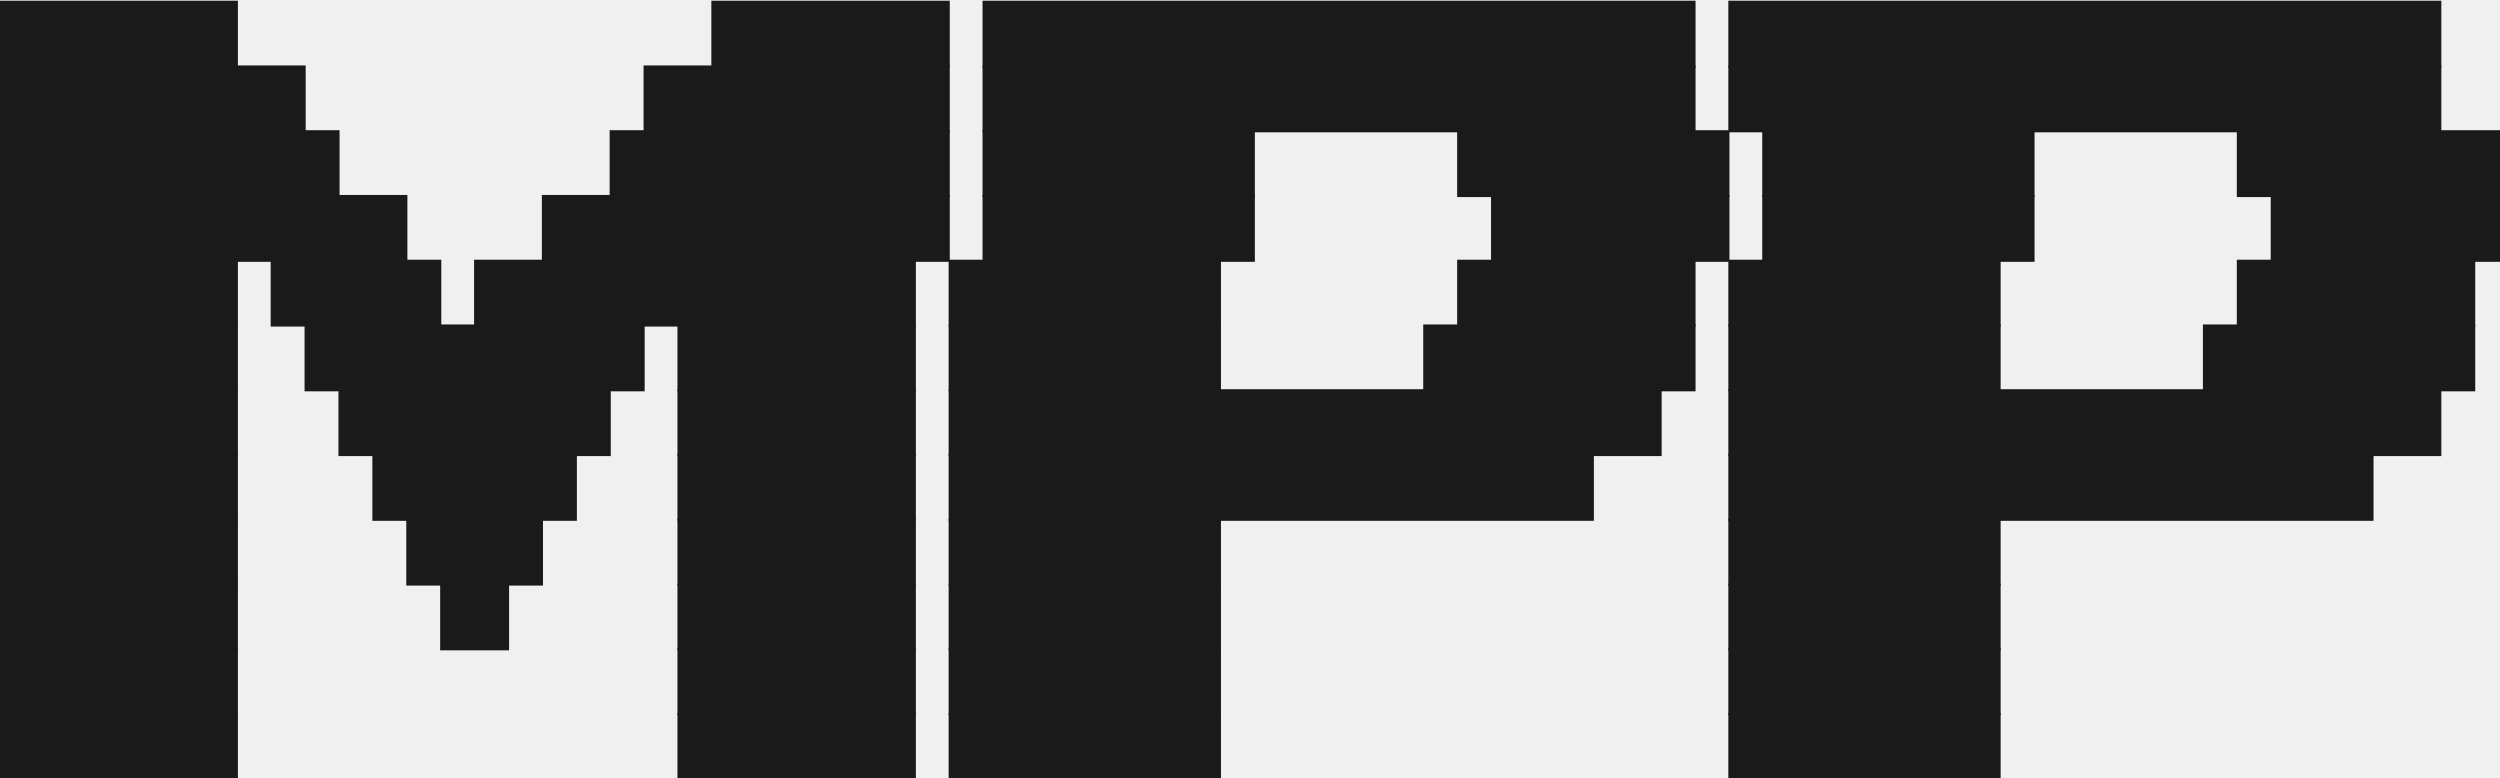
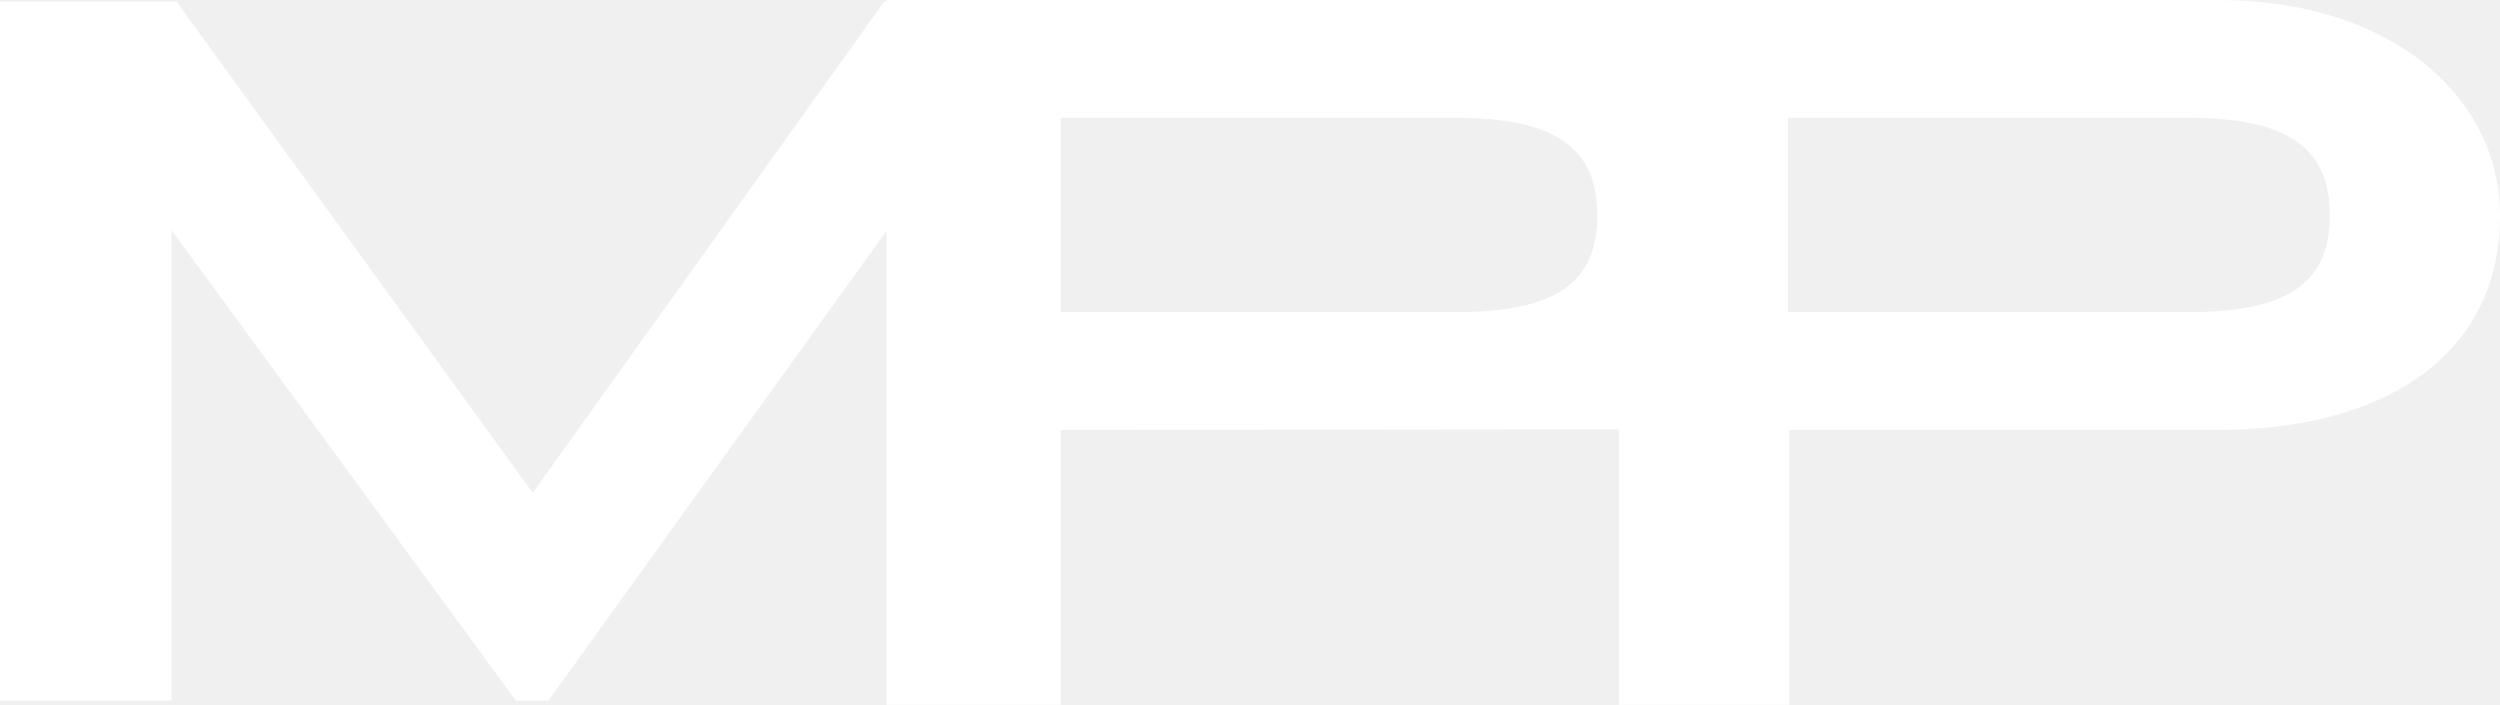
- <svg xmlns="http://www.w3.org/2000/svg" viewBox="0 0 444 138">
-   <style>text { font-family: monospace; font-size: 10px; fill: #1a1a1a; white-space: pre; }</style>
-   <text x="0" y="9.5" xml:space="preserve">███████              ███████ █████████████████████ █████████████████████</text>
-   <text x="0" y="21.0" xml:space="preserve">█████████          █████████ █████████████████████ █████████████████████</text>
-   <text x="0" y="32.5" xml:space="preserve">██████████        ██████████ ████████      ████████ ████████      ████████</text>
-   <text x="0" y="44.0" xml:space="preserve">████████████    ████████████ ████████       ███████ ████████       ███████</text>
-   <text x="0" y="55.5" xml:space="preserve">███████ █████ █████████████ ████████       ███████ ████████       ███████</text>
-   <text x="0" y="67.0" xml:space="preserve">███████  ██████████ ███████ ████████      ████████ ████████      ████████</text>
-   <text x="0" y="78.5" xml:space="preserve">███████   ████████  ███████ █████████████████████  █████████████████████</text>
-   <text x="0" y="90.0" xml:space="preserve">███████    ██████   ███████ ███████████████████    ███████████████████</text>
-   <text x="0" y="101.5" xml:space="preserve">███████     ████    ███████ ████████               ████████</text>
-   <text x="0" y="113.0" xml:space="preserve">███████      ██     ███████ ████████               ████████</text>
-   <text x="0" y="124.5" xml:space="preserve">███████             ███████ ████████               ████████</text>
-   <text x="0" y="136.0" xml:space="preserve">███████             ███████ ████████               ████████</text>
+ <svg xmlns="http://www.w3.org/2000/svg" width="188" height="53" viewBox="0 0 188 53" fill="none">
+   <path fill-rule="evenodd" clip-rule="evenodd" d="M166.817 0C179.887 2.14678e-05 188 7.345 188 16.203C188 26.954 178.986 32.33 166.817 32.33H134.547V53H121.748V32.284C121.119 32.314 122.396 32.284 121.748 32.284L79.768 32.33V53H66.663V17.365L41.243 52.685H38.79L12.899 17.306V52.685H0V0.106H13.263L40.062 37.061L66.505 0.106H66.663V0H166.817ZM79.768 23.472H109.479C116.87 23.471 120.116 21.351 120.116 16.203C120.116 11.055 116.87 8.859 109.479 8.859H79.768V23.472ZM134.458 23.472H164.564C171.955 23.471 175.201 21.351 175.201 16.203C175.201 11.055 171.955 8.859 164.564 8.859H134.458V23.472Z" fill="#ffffff" />
</svg>
